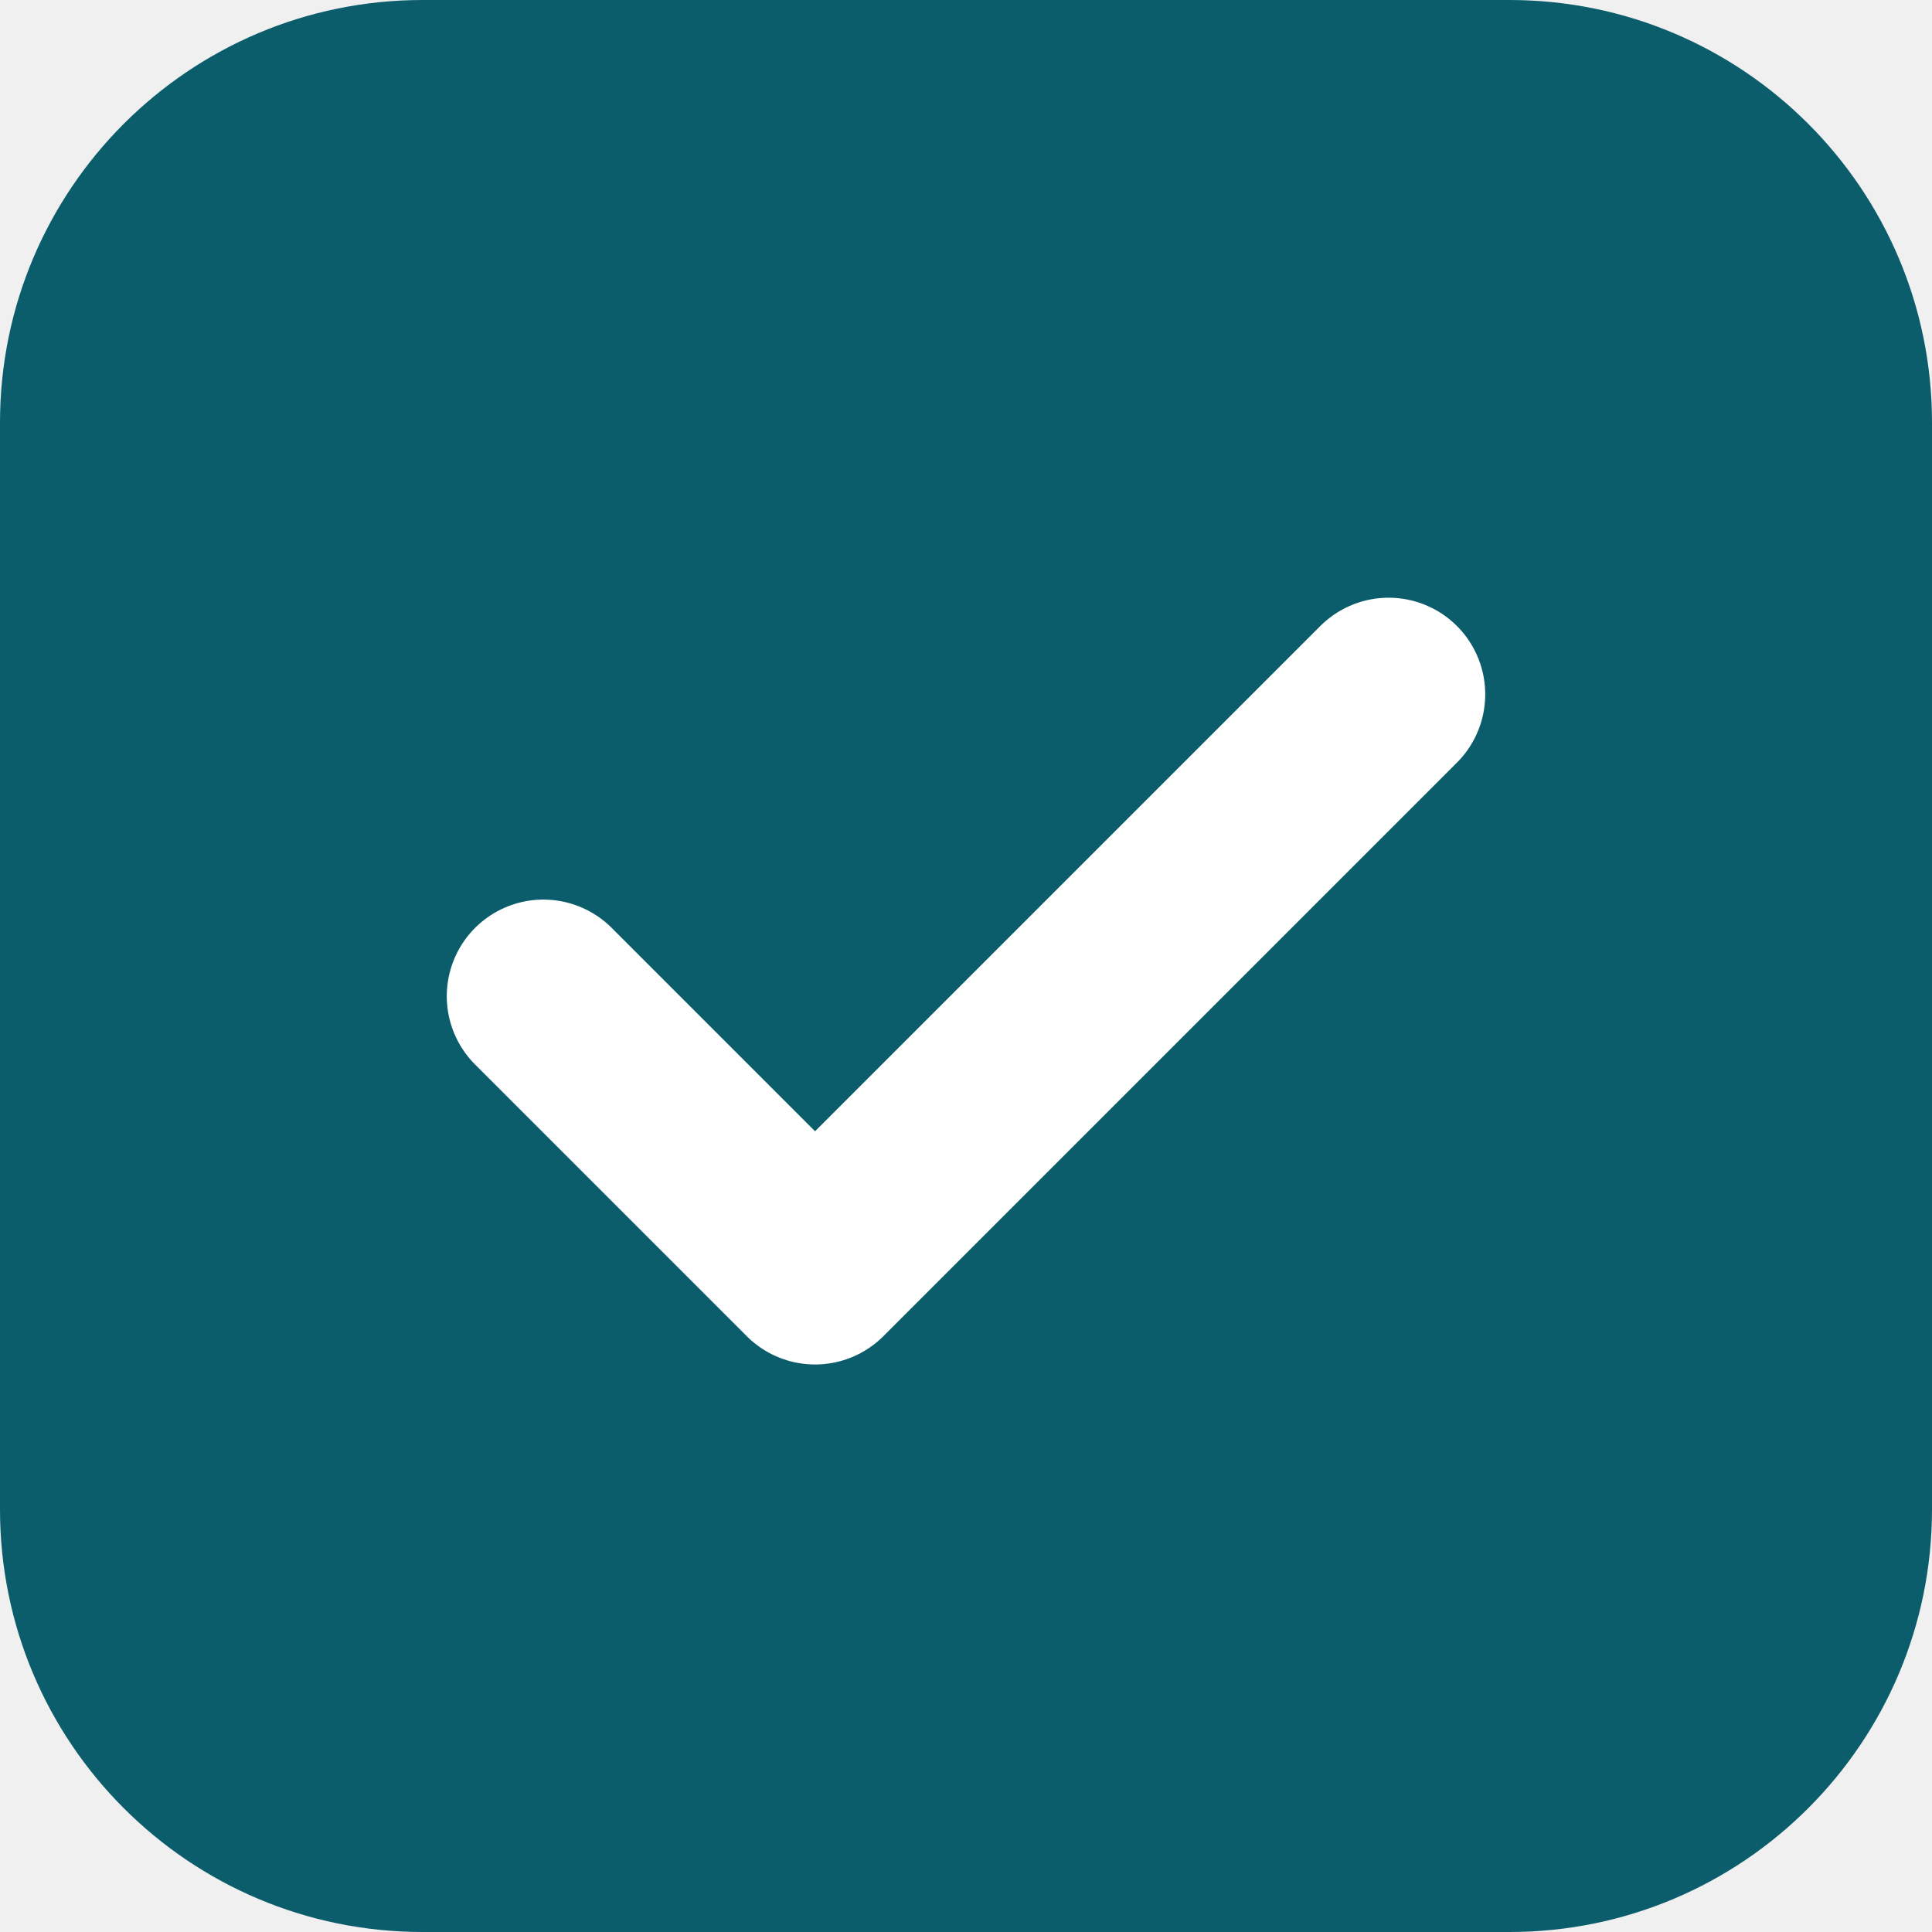
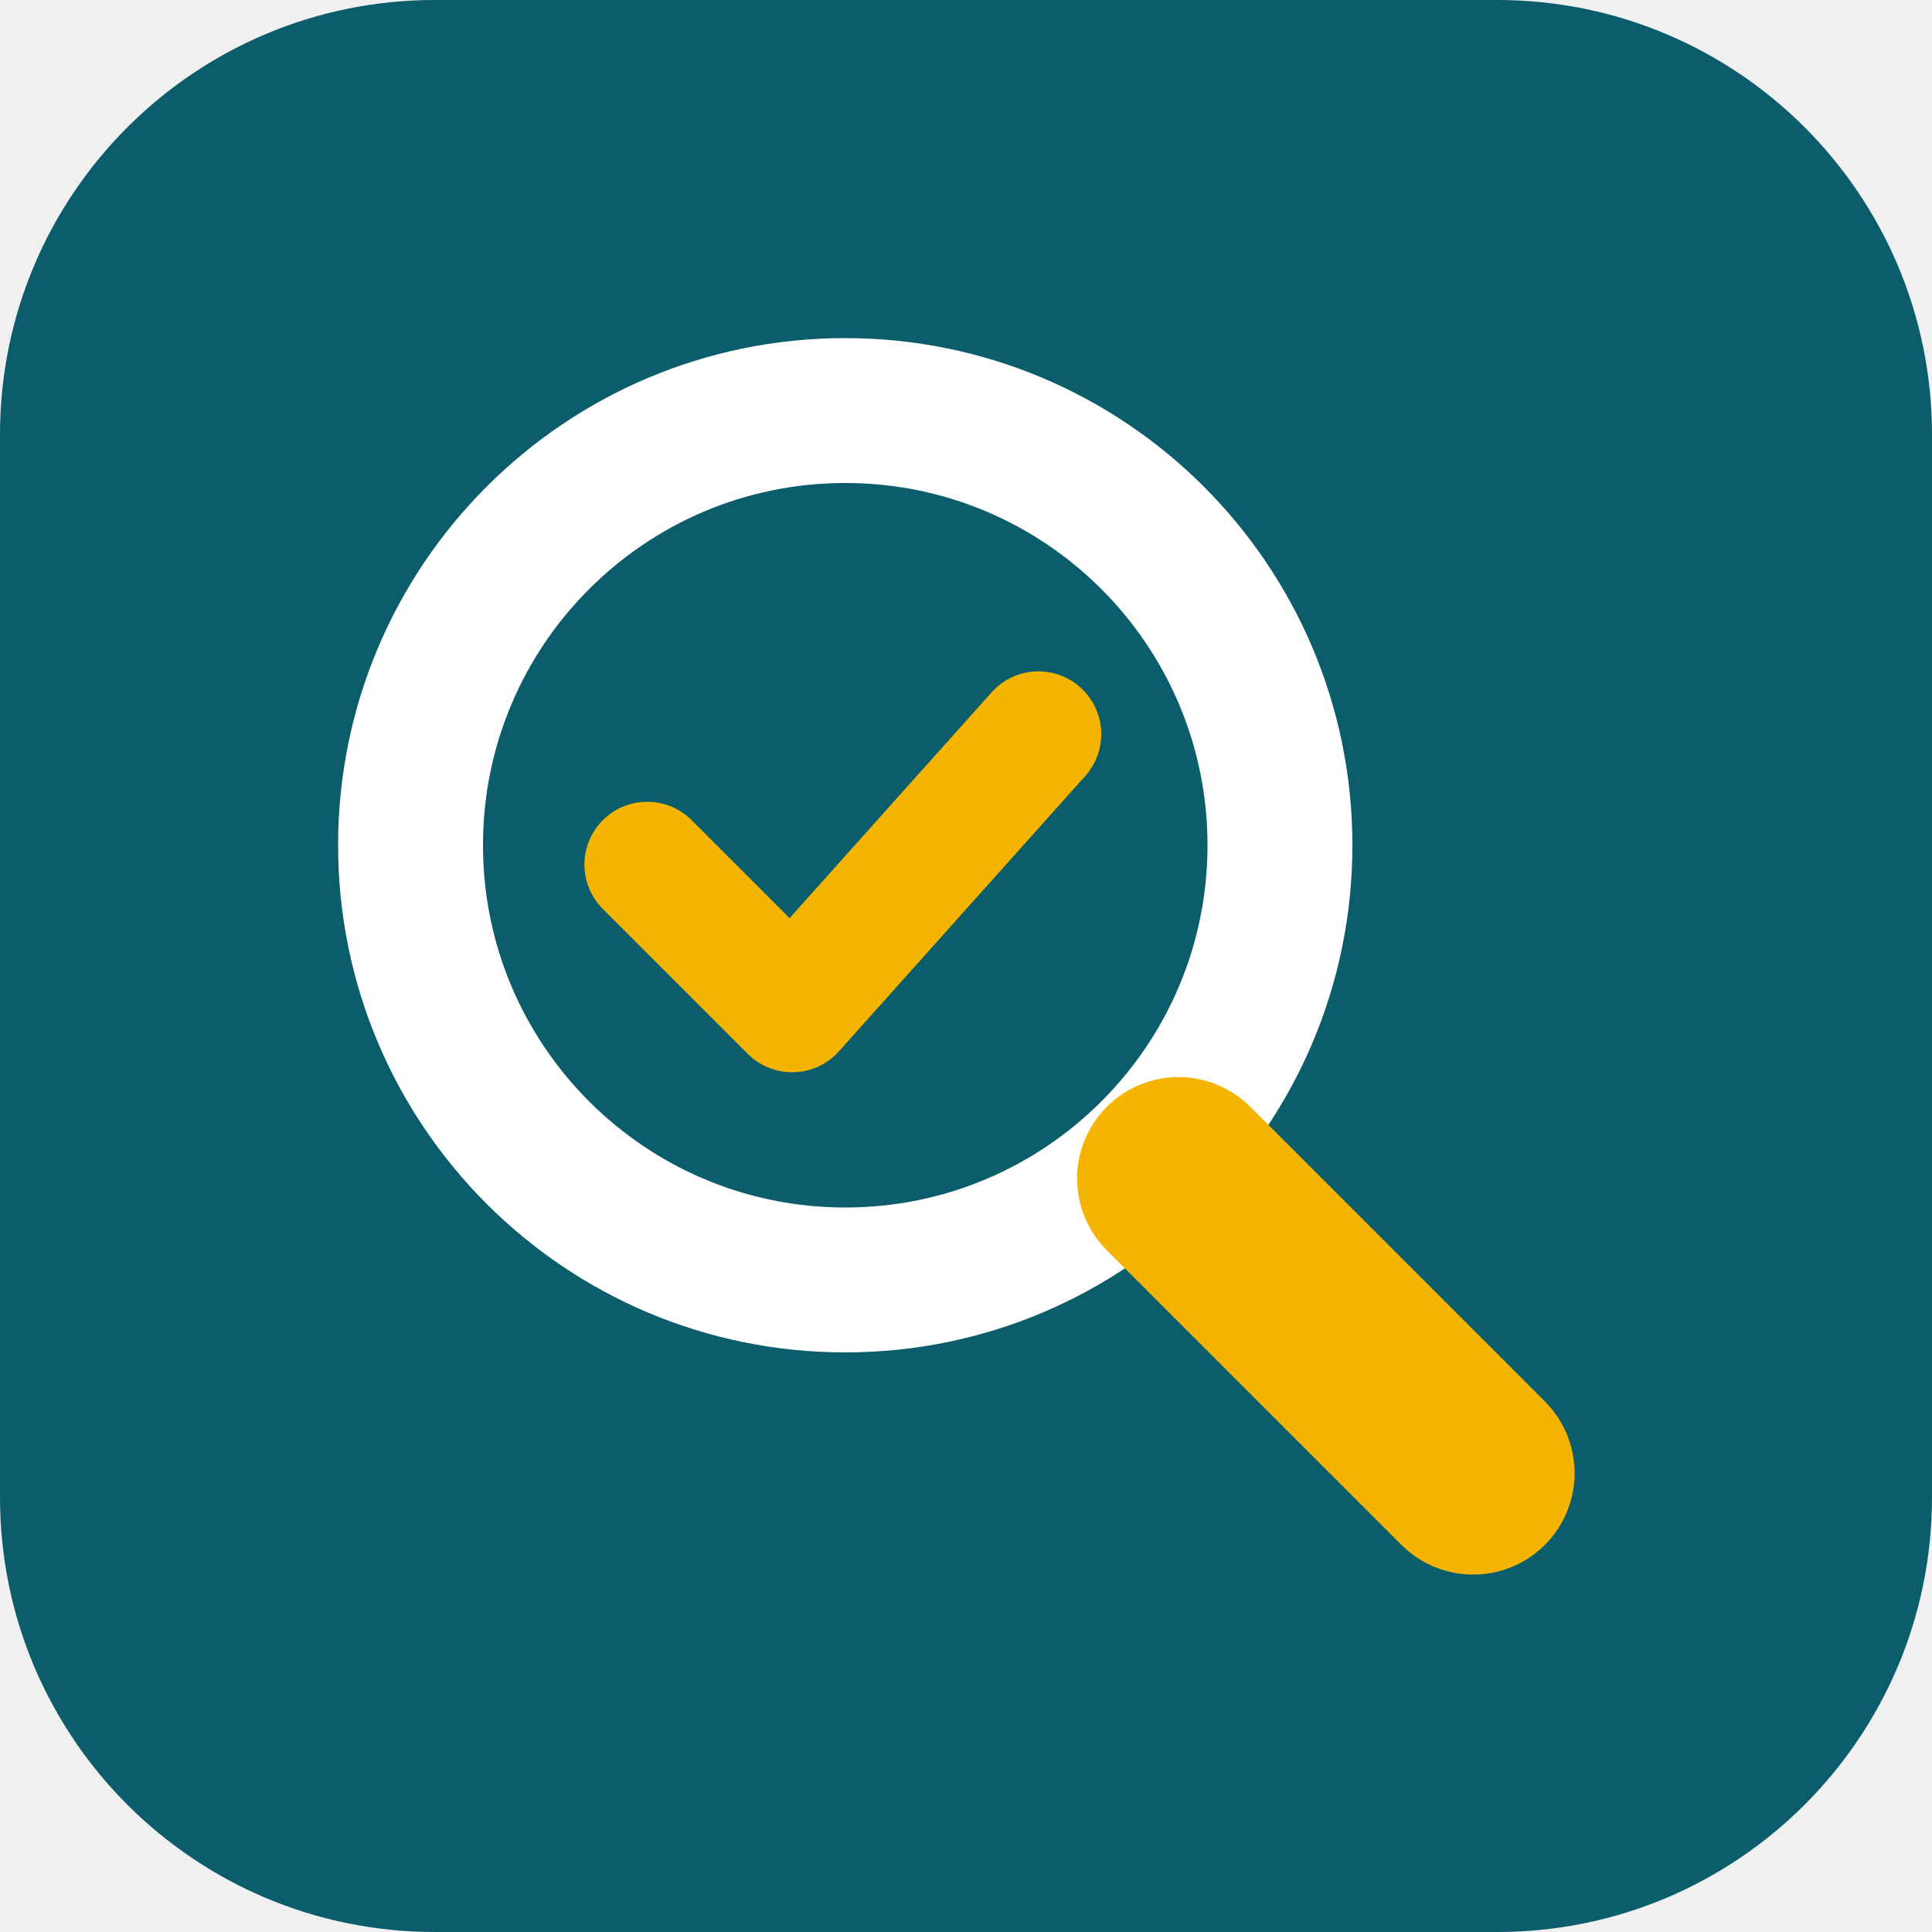
- <svg xmlns="http://www.w3.org/2000/svg" viewBox="0 0 32 32">
-   <rect width="32" height="32" rx="7" fill="#0b5d6b" />
-   <path d="M9 16.5l4.5 4.5L23 11.5" fill="none" stroke="#fff" stroke-width="3.2" stroke-linecap="round" stroke-linejoin="round" />
+ <svg xmlns="http://www.w3.org/2000/svg" viewBox="0 0 40 40">
+   <rect width="40" height="40" rx="9" fill="#0b5d6b" />
+   <circle cx="17.5" cy="17.5" r="9" fill="none" stroke="#fff" stroke-width="3" />
+   <path d="M24.4 24.4L30.5 30.5" stroke="#f5b400" stroke-width="4.2" stroke-linecap="round" />
+   <path d="M13.4 17.9l3 3 5.1-5.7" fill="none" stroke="#f5b400" stroke-width="2.6" stroke-linecap="round" stroke-linejoin="round" />
</svg>
